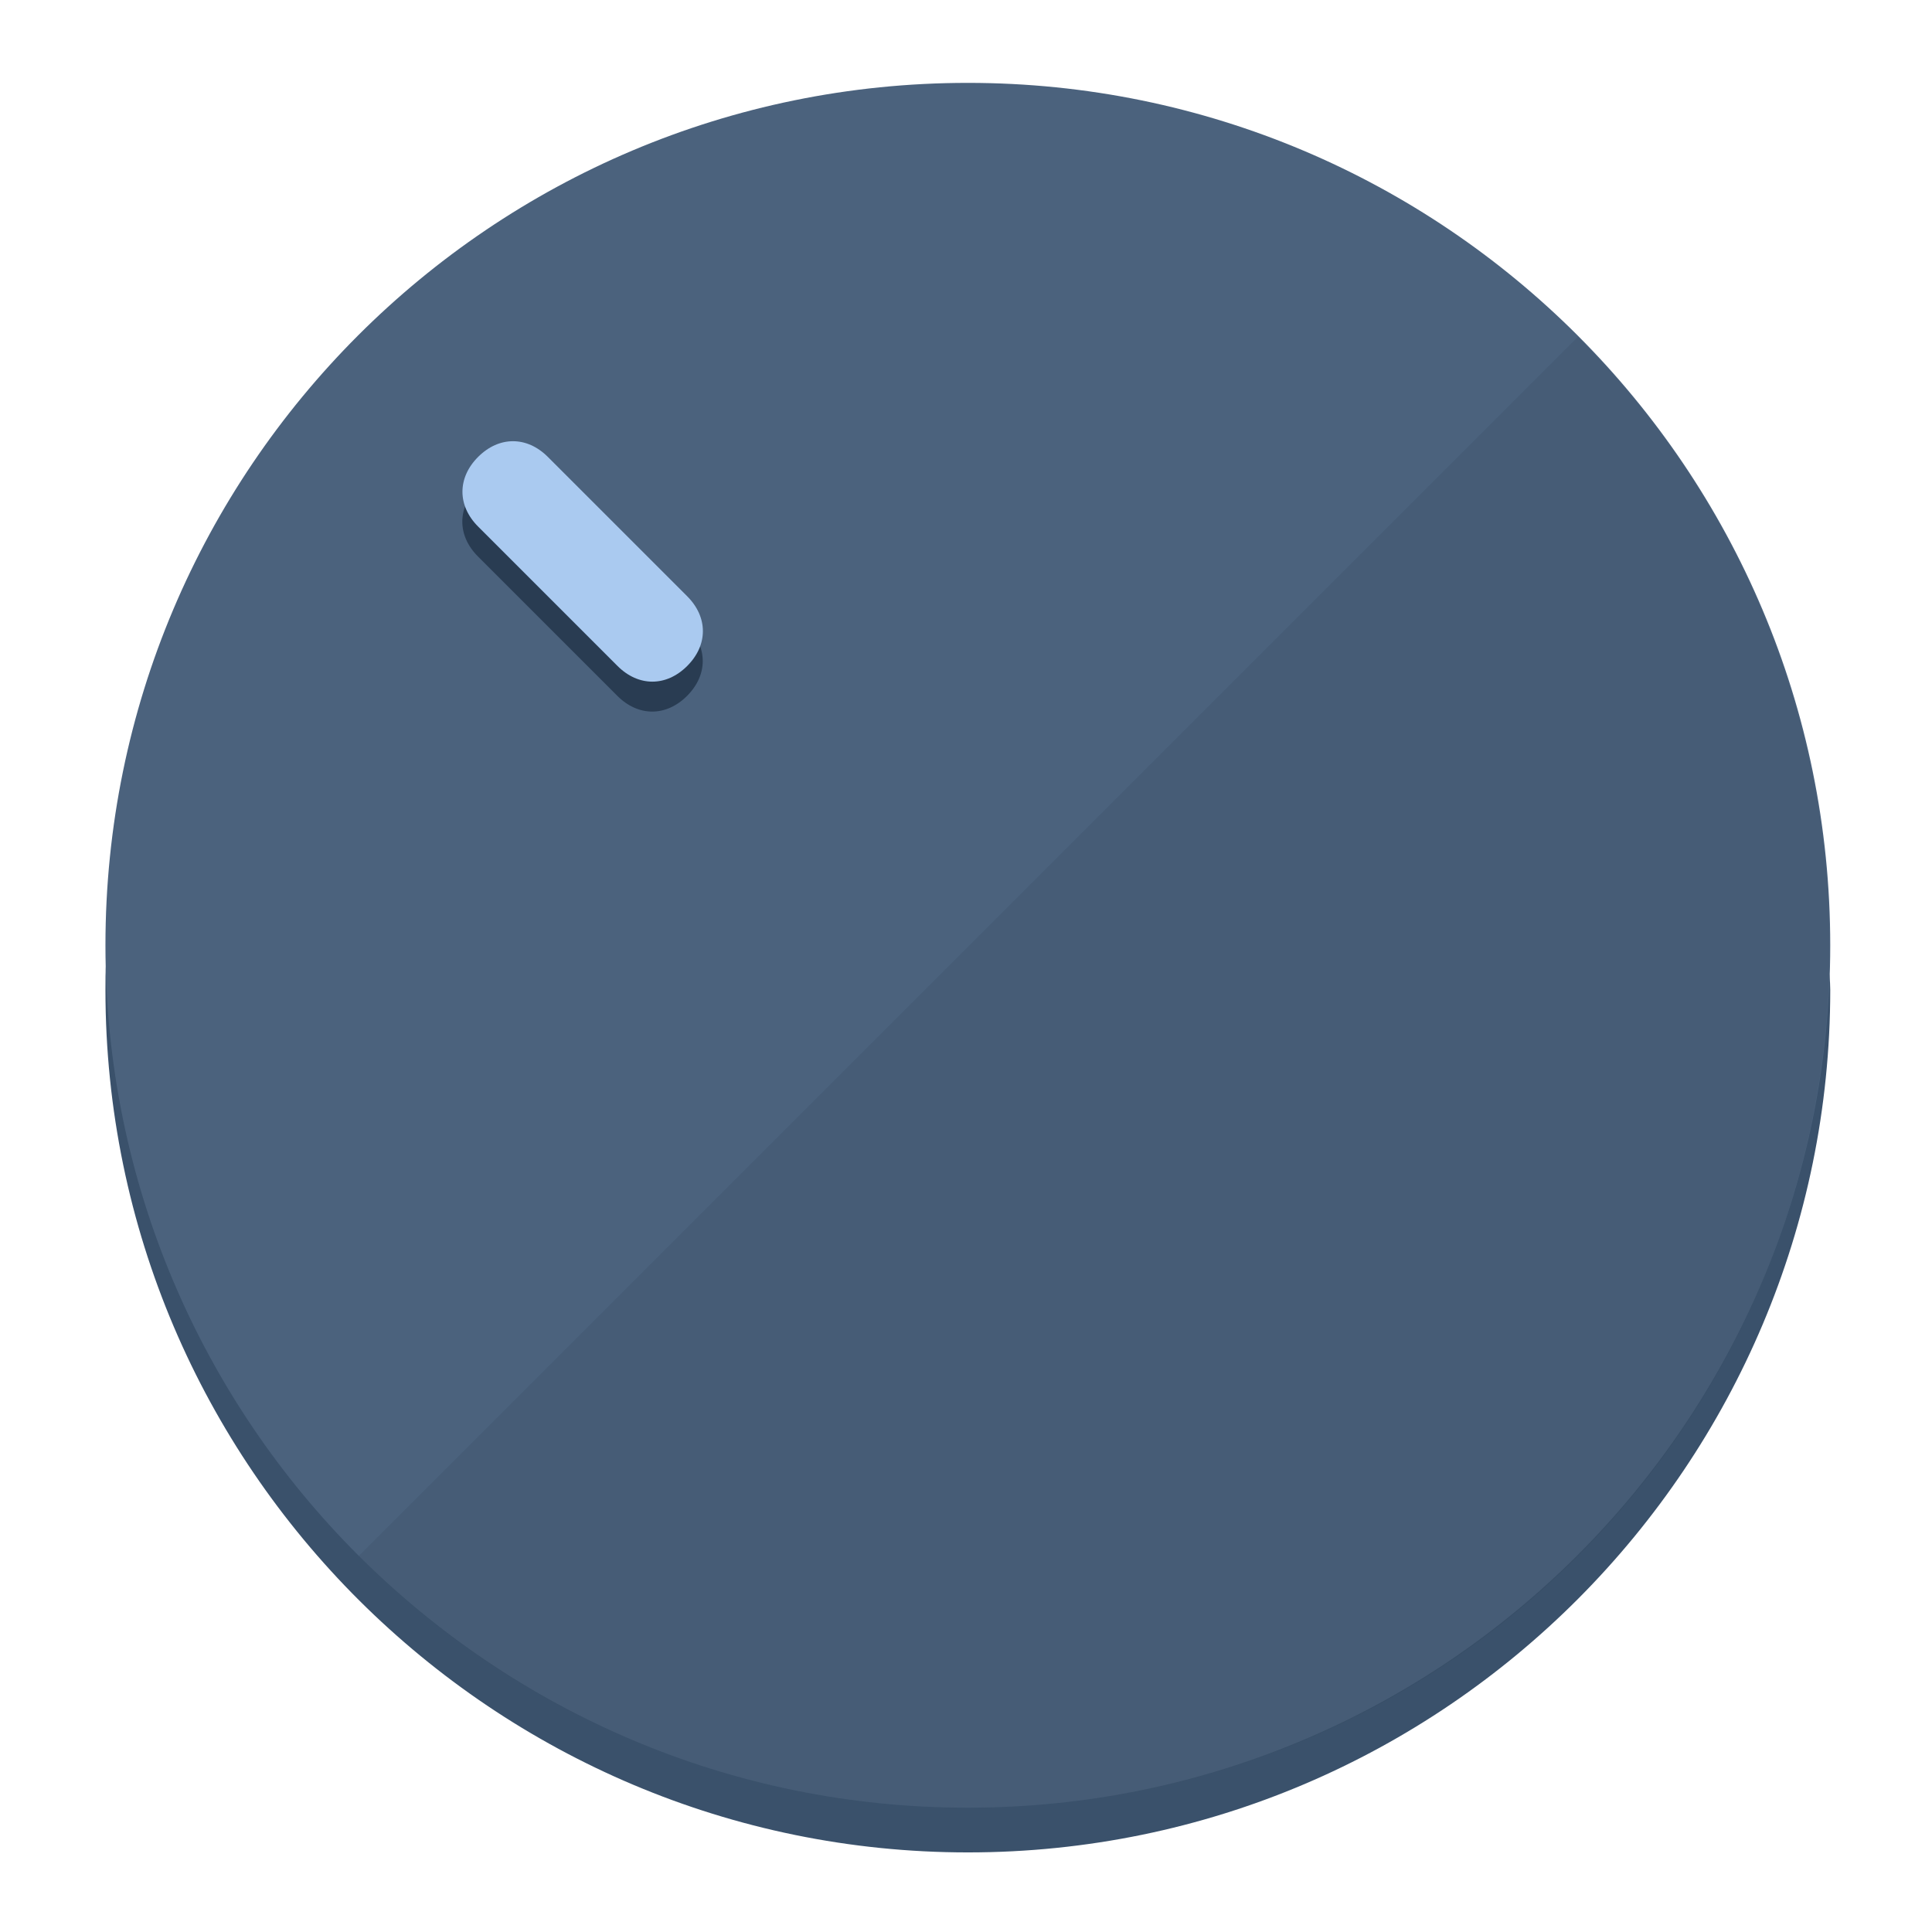
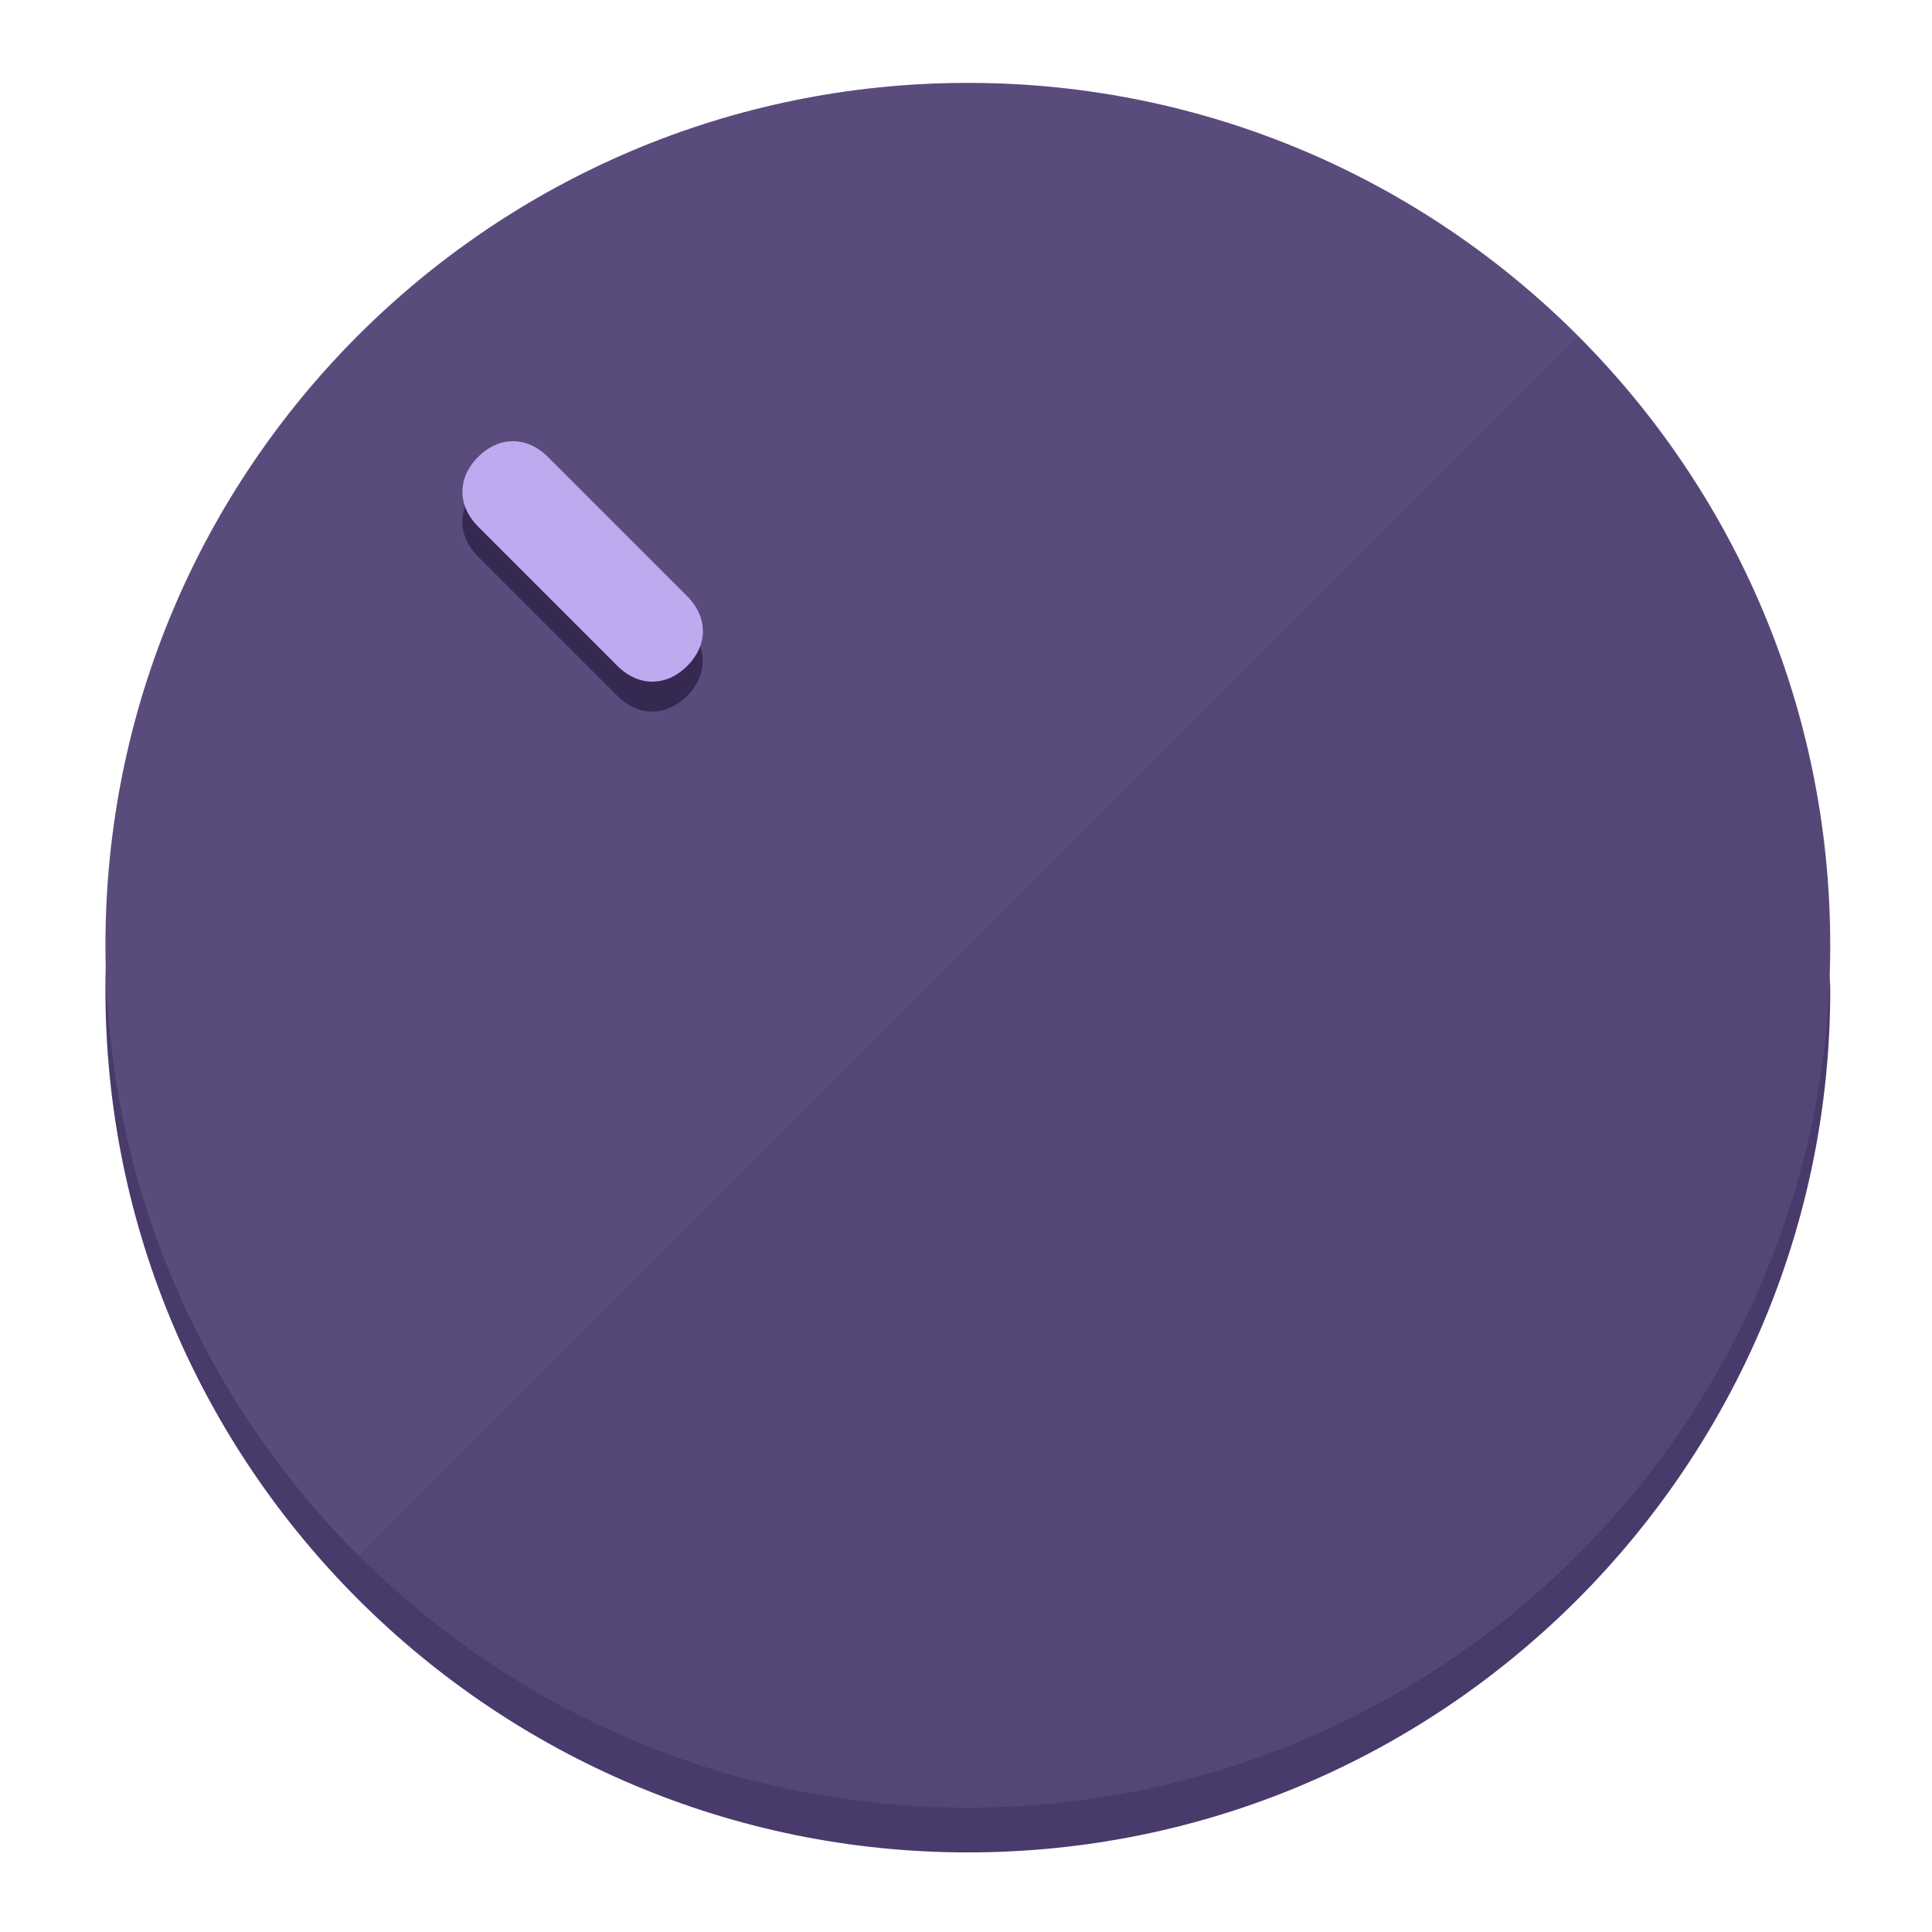
<svg xmlns="http://www.w3.org/2000/svg" height="120px" width="120px" version="1.1" id="Layer_1" viewBox="0 0 496.8 496.8" xml:space="preserve">
  <defs id="defs23" />
  <g id="g3158">
-     <path style="display:inline;fill:#3A516B;fill-opacity:1;stroke-width:1.584" d="m 248.875,445.92 c 116.582,0 212.89,-91.238 220.493,-205.286 0,5.069 1.267,8.87 1.267,13.939 0,121.651 -98.842,221.76 -221.76,221.76 -121.651,0 -221.76,-98.842 -221.76,-221.76 0,-5.069 0,-8.87 1.267,-13.939 7.603,114.048 103.91,205.286 220.493,205.286 z" id="path8" />
-     <circle style="display:inline;fill:#4B627D;fill-opacity:1;stroke-width:1.584" cx="248.875" cy="243.071" r="221.76" id="circle12" />
-     <path style="display:inline;fill:#293C52;fill-opacity:0.154;stroke-width:1.587" d="m 405.744,86.606 c 86.308,86.308 86.308,227.193 0,313.5 -86.308,86.308 -227.193,86.308 -313.5,0" id="path14" />
+     <path style="display:inline;fill:#483A6B;fill-opacity:1;stroke-width:1.584" d="m 248.875,445.92 c 116.582,0 212.89,-91.238 220.493,-205.286 0,5.069 1.267,8.87 1.267,13.939 0,121.651 -98.842,221.76 -221.76,221.76 -121.651,0 -221.76,-98.842 -221.76,-221.76 0,-5.069 0,-8.87 1.267,-13.939 7.603,114.048 103.91,205.286 220.493,205.286 z" id="path8" />
+     <circle style="display:inline;fill:#5A4B7D;fill-opacity:1;stroke-width:1.584" cx="248.875" cy="243.071" r="221.76" id="circle12" />
+     <path style="display:inline;fill:#352952;fill-opacity:0.154;stroke-width:1.587" d="m 405.744,86.606 c 86.308,86.308 86.308,227.193 0,313.5 -86.308,86.308 -227.193,86.308 -313.5,0" id="path14" />
  </g>
  <g id="g3198">
    <circle style="display:none;fill:#000000;fill-opacity:0;stroke-width:1.584" cx="3.454" cy="347.932" r="221.76" id="circle12-3" transform="rotate(-45)" />
-     <path style="display:inline;fill:#293C52;fill-opacity:1;stroke-width:1.584" d="m 176.674,161.024 c 5.376,5.376 5.376,12.545 -1e-5,17.921 v 0 c -5.376,5.376 -12.545,5.376 -17.921,0 L 122.911,143.103 c -5.376,-5.376 -5.376,-12.545 10e-6,-17.921 v 0 c 5.376,-5.376 12.545,-5.376 17.921,0 z" id="path3789" />
-     <path style="display:inline;fill:#AACAF0;stroke-width:1.584" d="m 176.711,153.328 c 5.376,5.376 5.376,12.545 -1e-5,17.921 v 0 c -5.376,5.376 -12.545,5.376 -17.921,0 l -35.842,-35.842 c -5.376,-5.376 -5.376,-12.545 0,-17.921 v 0 c 5.376,-5.376 12.545,-5.376 17.921,0 z" id="path915" />
+     <path style="display:inline;fill:#352952;fill-opacity:1;stroke-width:1.584" d="m 176.674,161.024 c 5.376,5.376 5.376,12.545 -1e-5,17.921 v 0 c -5.376,5.376 -12.545,5.376 -17.921,0 L 122.911,143.103 c -5.376,-5.376 -5.376,-12.545 10e-6,-17.921 v 0 c 5.376,-5.376 12.545,-5.376 17.921,0 z" id="path3789" />
+     <path style="display:inline;fill:#BFAAF0;stroke-width:1.584" d="m 176.711,153.328 c 5.376,5.376 5.376,12.545 -1e-5,17.921 v 0 c -5.376,5.376 -12.545,5.376 -17.921,0 l -35.842,-35.842 c -5.376,-5.376 -5.376,-12.545 0,-17.921 v 0 c 5.376,-5.376 12.545,-5.376 17.921,0 z" id="path915" />
  </g>
</svg>
